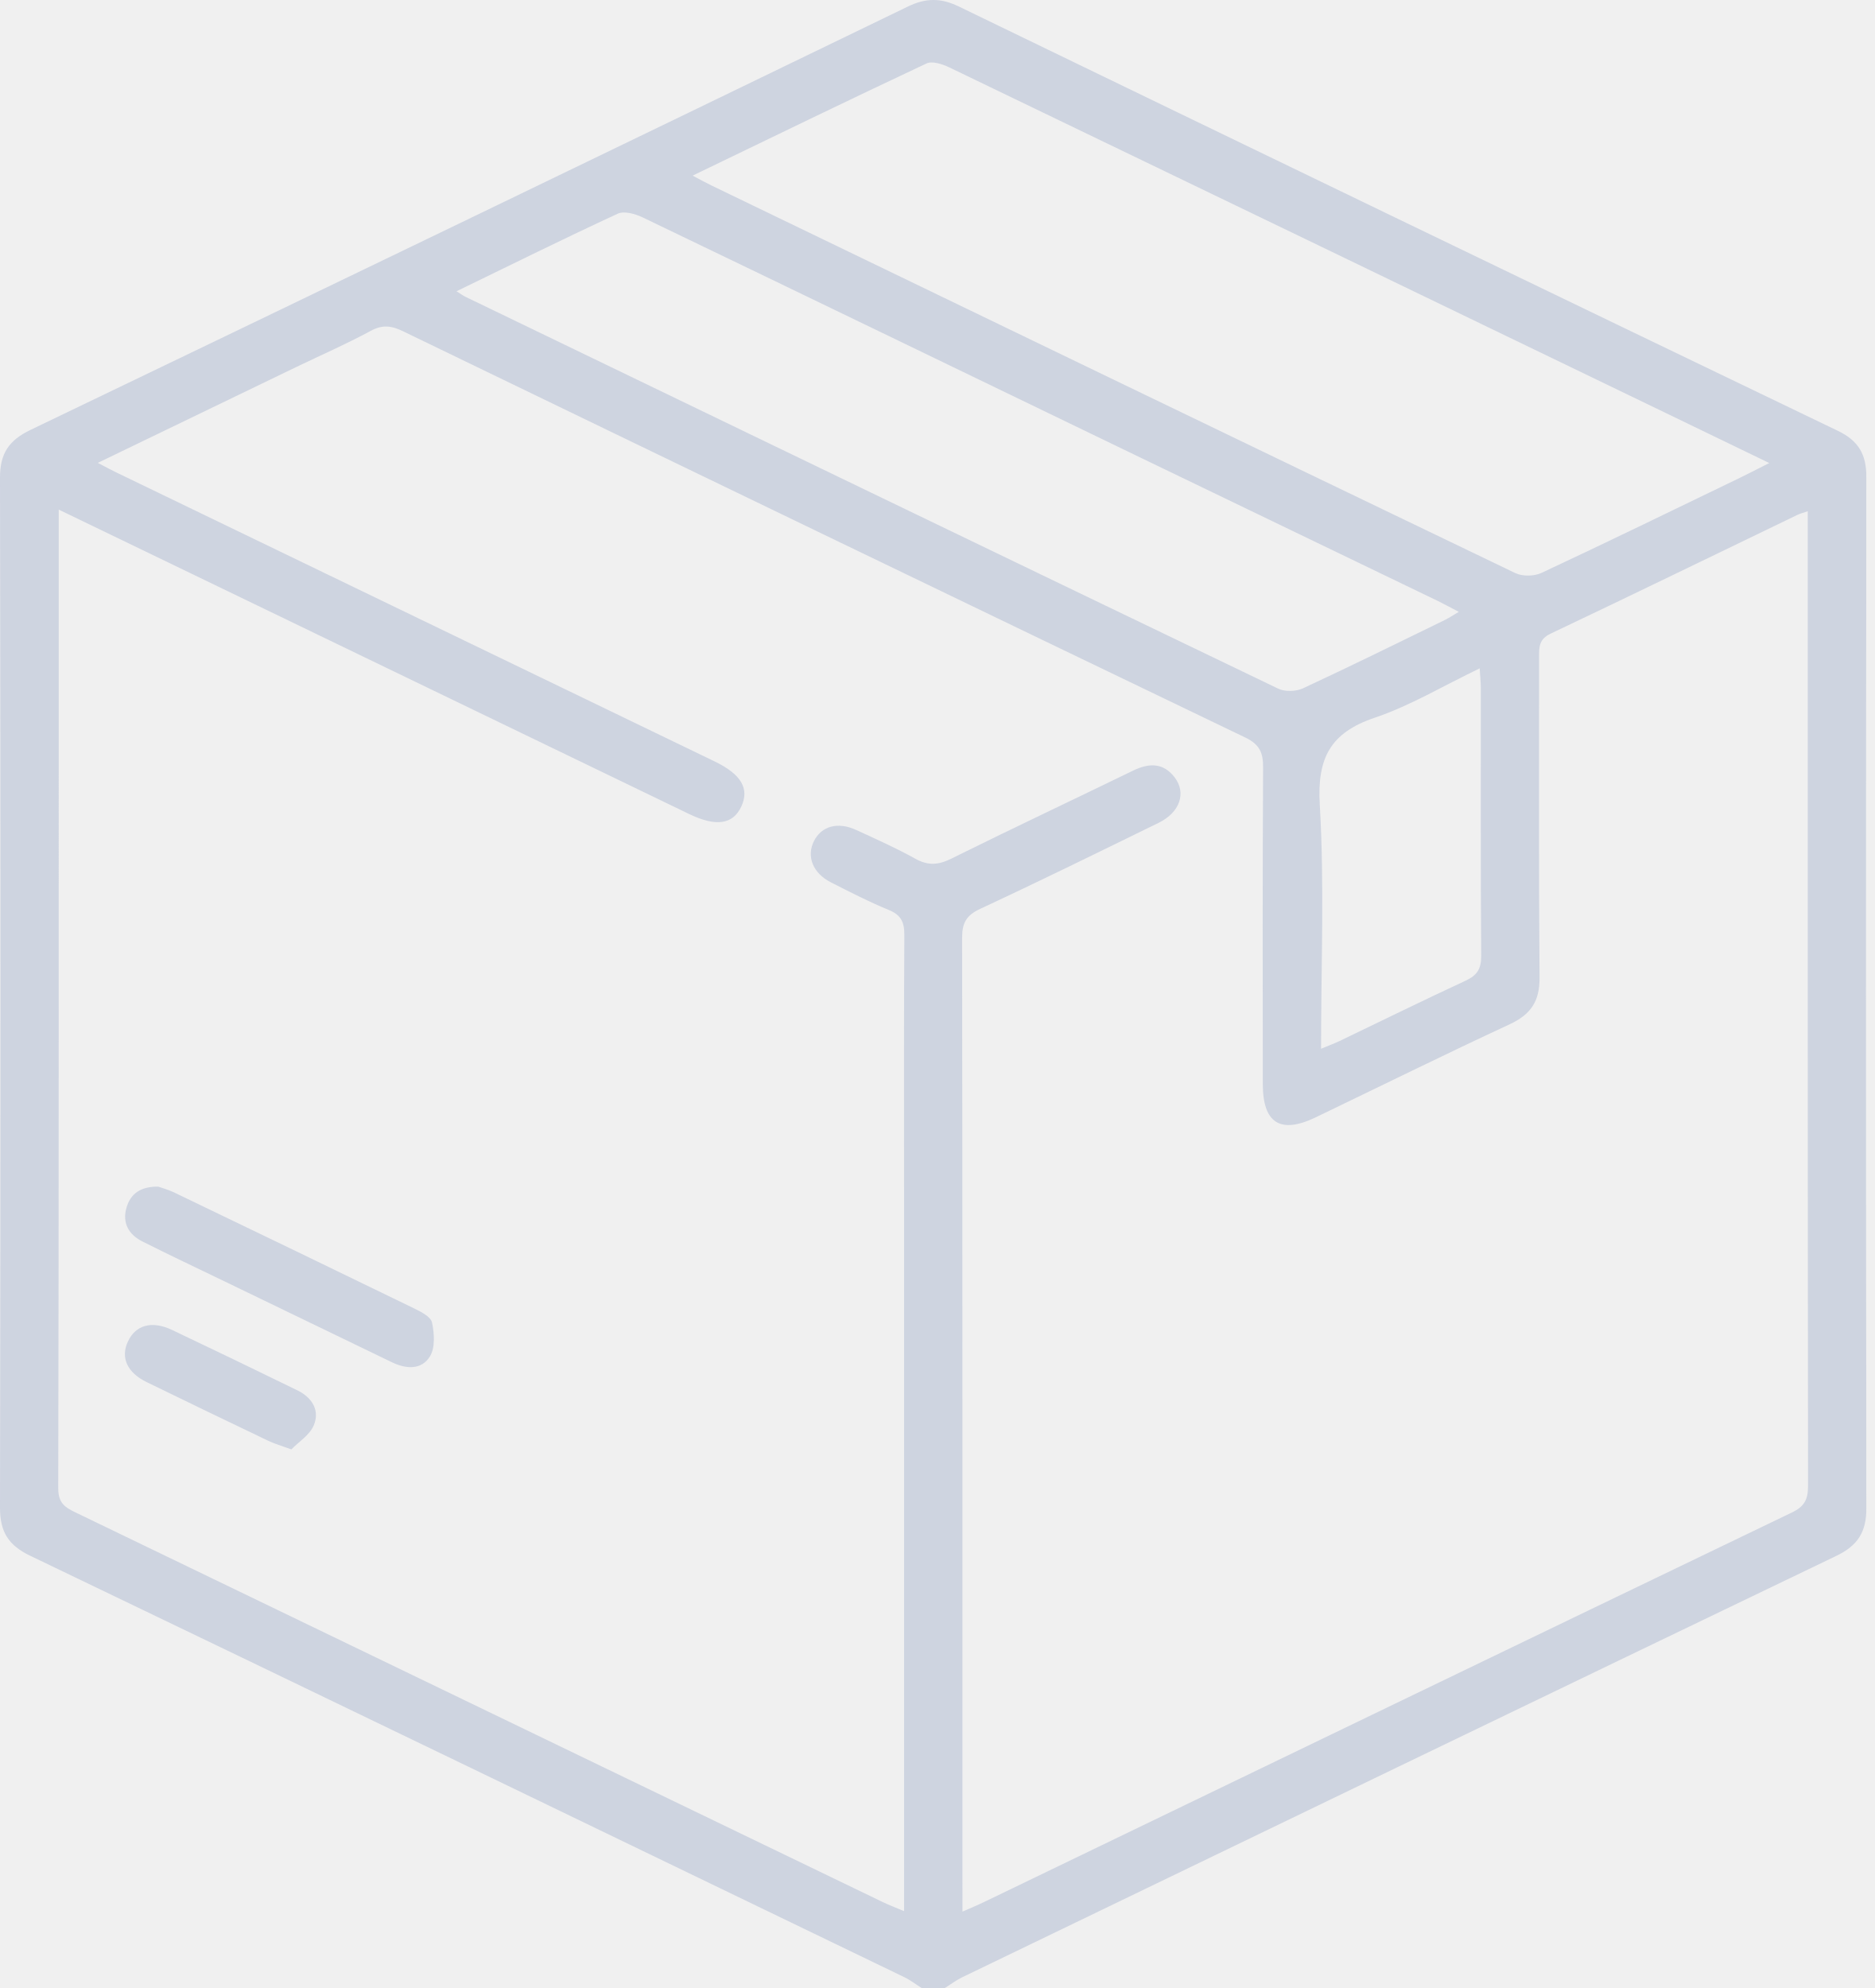
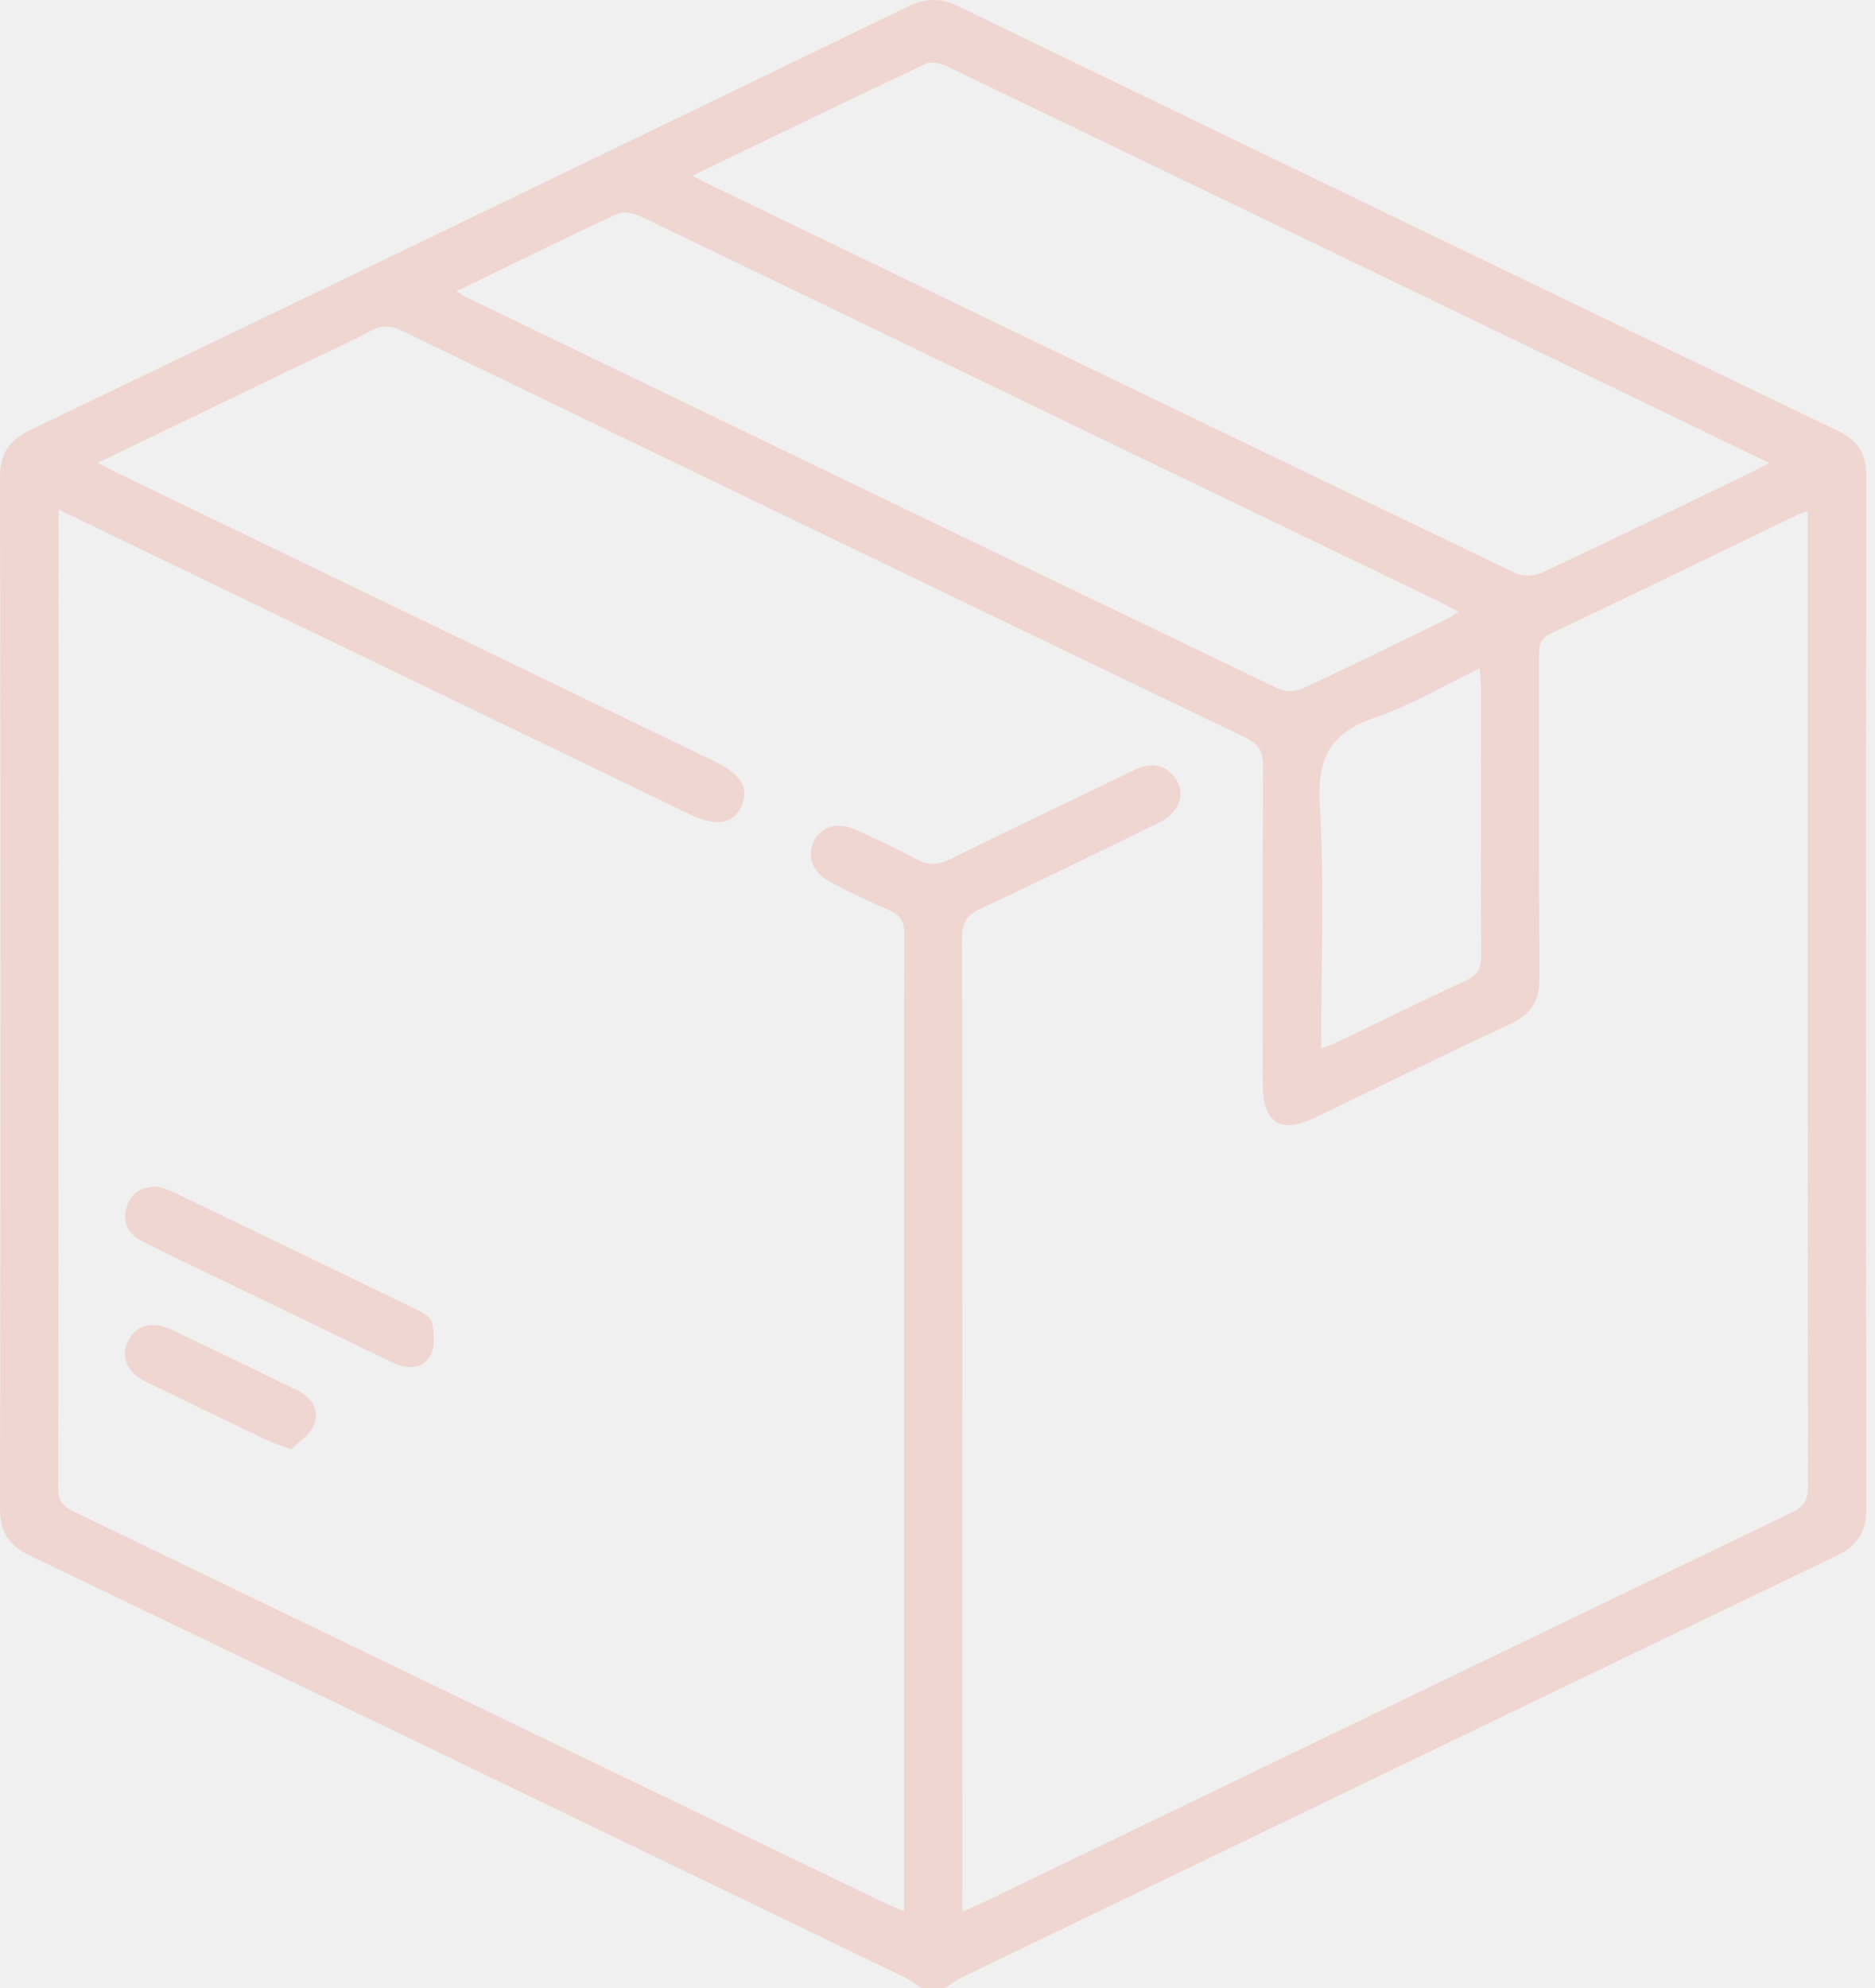
<svg xmlns="http://www.w3.org/2000/svg" width="166" height="176" viewBox="0 0 166 176" fill="none">
  <g opacity="0.15" clip-path="url(#clip0_2516_1653)">
-     <path d="M81.59 176C81.076 175.672 80.587 175.293 80.042 175.031C54.258 162.58 28.48 150.123 2.669 137.73C0.741 136.806 1.12401e-05 135.617 1.12401e-05 133.483C0.055 103.085 0.055 72.687 1.12401e-05 42.293C-0.003 40.142 0.786 38.983 2.696 38.062C28.608 25.619 54.496 13.12 80.366 0.586C81.969 -0.193 83.293 -0.197 84.89 0.576C110.812 13.133 136.751 25.657 162.708 38.138C164.577 39.038 165.246 40.245 165.242 42.297C165.191 72.694 165.191 103.088 165.242 133.486C165.246 135.627 164.487 136.827 162.577 137.744C136.769 150.143 110.988 162.594 85.207 175.041C84.662 175.303 84.169 175.679 83.652 176H81.587H81.59ZM5.2 45.114C5.2 45.765 5.2 46.107 5.2 46.451C5.2 74.897 5.213 103.347 5.158 131.793C5.158 133.072 5.769 133.455 6.668 133.889C30.498 145.385 54.32 156.891 78.149 168.39C78.69 168.652 79.259 168.866 80.042 169.197C80.042 168.218 80.042 167.48 80.042 166.745C80.042 146.213 80.042 125.68 80.042 105.147C80.042 97.692 80.021 90.234 80.066 82.78C80.073 81.656 79.783 81.004 78.687 80.559C76.942 79.845 75.256 78.973 73.574 78.121C71.96 77.304 71.377 75.815 72.07 74.449C72.736 73.135 74.17 72.732 75.784 73.47C77.553 74.28 79.339 75.077 81.035 76.022C82.166 76.653 83.076 76.587 84.224 76.018C89.558 73.37 94.948 70.836 100.306 68.229C101.709 67.546 102.975 67.495 103.992 68.815C105.057 70.198 104.461 71.922 102.585 72.843C97.337 75.408 92.096 77.99 86.8 80.452C85.559 81.028 85.176 81.7 85.18 83.035C85.218 111.081 85.211 139.127 85.211 167.173V169.238C85.997 168.894 86.514 168.683 87.014 168.442C110.891 156.919 134.765 145.389 158.66 133.896C159.76 133.369 160.077 132.734 160.074 131.559C160.043 103.34 160.05 75.125 160.05 46.907V45.258C159.625 45.407 159.356 45.472 159.112 45.593C151.84 49.099 144.582 52.637 137.286 56.096C136.255 56.585 136.258 57.282 136.262 58.164C136.272 67.629 136.224 77.09 136.303 86.555C136.32 88.631 135.538 89.807 133.676 90.672C127.911 93.351 122.211 96.165 116.484 98.92C113.364 100.423 111.802 99.444 111.802 95.968C111.795 86.621 111.774 77.27 111.829 67.922C111.836 66.605 111.491 65.891 110.253 65.295C85.376 53.34 60.519 41.342 35.673 29.322C34.659 28.832 33.87 28.722 32.822 29.291C30.66 30.463 28.398 31.449 26.177 32.518C20.412 35.301 14.647 38.087 8.658 40.979C9.361 41.342 9.854 41.614 10.358 41.855C27.991 50.372 45.627 58.885 63.261 67.405C65.643 68.557 66.378 69.829 65.619 71.429C64.874 73.001 63.374 73.208 60.992 72.056C48.1 65.833 35.208 59.606 22.316 53.379C16.706 50.668 11.092 47.962 5.203 45.117L5.2 45.114ZM61.319 15.547C62.105 15.961 62.547 16.209 63.002 16.426C86.71 27.877 110.419 39.331 134.152 50.734C134.789 51.041 135.827 51.023 136.476 50.72C142.282 48.007 148.047 45.196 153.819 42.41C154.681 41.993 155.533 41.552 156.643 40.993C153.409 39.428 150.437 37.99 147.464 36.556C126.328 26.353 105.195 16.147 84.049 5.968C83.445 5.679 82.542 5.379 82.031 5.617C75.201 8.823 68.412 12.127 61.323 15.547H61.319ZM40.411 25.784C40.831 26.046 41.014 26.184 41.218 26.281C65.192 37.859 89.165 49.437 113.167 60.968C113.767 61.257 114.746 61.223 115.363 60.937C119.57 58.985 123.728 56.93 127.9 54.899C128.276 54.716 128.624 54.478 129.155 54.168C128.393 53.772 127.852 53.472 127.297 53.203C118.374 48.9 109.45 44.607 100.53 40.3C85.99 33.28 71.457 26.243 56.906 19.25C56.251 18.936 55.268 18.654 54.699 18.916C49.972 21.098 45.307 23.412 40.421 25.784H40.411ZM116.96 92.848C117.687 92.544 118.16 92.372 118.608 92.158C122.325 90.376 126.018 88.552 129.759 86.821C130.786 86.345 131.145 85.766 131.138 84.614C131.079 76.704 131.11 68.794 131.104 60.885C131.104 60.399 131.048 59.909 131.004 59.171C127.783 60.716 124.859 62.478 121.704 63.543C117.777 64.871 116.605 67.115 116.846 71.236C117.263 78.314 116.96 85.435 116.96 92.851V92.848Z" fill="#0D3387" />
-     <path d="M14.013 105.057C14.313 105.164 14.868 105.309 15.375 105.55C22.491 108.971 29.601 112.398 36.701 115.853C37.297 116.142 38.142 116.584 38.249 117.084C38.452 118.046 38.538 119.301 38.073 120.07C37.332 121.294 35.959 121.214 34.694 120.601C29.749 118.208 24.805 115.822 19.86 113.432C17.44 112.263 15.006 111.115 12.606 109.908C11.399 109.302 10.809 108.271 11.196 106.926C11.547 105.698 12.427 105.033 14.016 105.054L14.013 105.057Z" fill="#0D3387" />
-     <path d="M25.801 128.318C24.846 127.969 24.295 127.814 23.788 127.573C20.181 125.849 16.578 124.114 12.985 122.359C11.261 121.518 10.668 120.201 11.313 118.791C11.992 117.305 13.433 116.891 15.226 117.739C18.94 119.504 22.646 121.287 26.339 123.094C27.622 123.721 28.336 124.856 27.781 126.183C27.419 127.049 26.439 127.655 25.801 128.311V128.318Z" fill="#0D3387" />
+     <path d="M81.59 176C81.076 175.672 80.587 175.293 80.042 175.031C54.258 162.58 28.48 150.123 2.669 137.73C0.741 136.806 1.12401e-05 135.617 1.12401e-05 133.483C0.055 103.085 0.055 72.687 1.12401e-05 42.293C-0.003 40.142 0.786 38.983 2.696 38.062C28.608 25.619 54.496 13.12 80.366 0.586C81.969 -0.193 83.293 -0.197 84.89 0.576C110.812 13.133 136.751 25.657 162.708 38.138C164.577 39.038 165.246 40.245 165.242 42.297C165.191 72.694 165.191 103.088 165.242 133.486C165.246 135.627 164.487 136.827 162.577 137.744C136.769 150.143 110.988 162.594 85.207 175.041C84.662 175.303 84.169 175.679 83.652 176H81.587H81.59ZM5.2 45.114C5.2 45.765 5.2 46.107 5.2 46.451C5.2 74.897 5.213 103.347 5.158 131.793C5.158 133.072 5.769 133.455 6.668 133.889C30.498 145.385 54.32 156.891 78.149 168.39C78.69 168.652 79.259 168.866 80.042 169.197C80.042 168.218 80.042 167.48 80.042 166.745C80.042 146.213 80.042 125.68 80.042 105.147C80.042 97.692 80.021 90.234 80.066 82.78C80.073 81.656 79.783 81.004 78.687 80.559C76.942 79.845 75.256 78.973 73.574 78.121C71.96 77.304 71.377 75.815 72.07 74.449C72.736 73.135 74.17 72.732 75.784 73.47C77.553 74.28 79.339 75.077 81.035 76.022C82.166 76.653 83.076 76.587 84.224 76.018C89.558 73.37 94.948 70.836 100.306 68.229C101.709 67.546 102.975 67.495 103.992 68.815C105.057 70.198 104.461 71.922 102.585 72.843C97.337 75.408 92.096 77.99 86.8 80.452C85.559 81.028 85.176 81.7 85.18 83.035C85.218 111.081 85.211 139.127 85.211 167.173V169.238C85.997 168.894 86.514 168.683 87.014 168.442C110.891 156.919 134.765 145.389 158.66 133.896C159.76 133.369 160.077 132.734 160.074 131.559C160.043 103.34 160.05 75.125 160.05 46.907V45.258C159.625 45.407 159.356 45.472 159.112 45.593C151.84 49.099 144.582 52.637 137.286 56.096C136.255 56.585 136.258 57.282 136.262 58.164C136.272 67.629 136.224 77.09 136.303 86.555C136.32 88.631 135.538 89.807 133.676 90.672C127.911 93.351 122.211 96.165 116.484 98.92C113.364 100.423 111.802 99.444 111.802 95.968C111.795 86.621 111.774 77.27 111.829 67.922C111.836 66.605 111.491 65.891 110.253 65.295C85.376 53.34 60.519 41.342 35.673 29.322C34.659 28.832 33.87 28.722 32.822 29.291C30.66 30.463 28.398 31.449 26.177 32.518C20.412 35.301 14.647 38.087 8.658 40.979C9.361 41.342 9.854 41.614 10.358 41.855C27.991 50.372 45.627 58.885 63.261 67.405C65.643 68.557 66.378 69.829 65.619 71.429C64.874 73.001 63.374 73.208 60.992 72.056C48.1 65.833 35.208 59.606 22.316 53.379C16.706 50.668 11.092 47.962 5.203 45.117L5.2 45.114ZM61.319 15.547C62.105 15.961 62.547 16.209 63.002 16.426C86.71 27.877 110.419 39.331 134.152 50.734C134.789 51.041 135.827 51.023 136.476 50.72C142.282 48.007 148.047 45.196 153.819 42.41C154.681 41.993 155.533 41.552 156.643 40.993C153.409 39.428 150.437 37.99 147.464 36.556C126.328 26.353 105.195 16.147 84.049 5.968C83.445 5.679 82.542 5.379 82.031 5.617C75.201 8.823 68.412 12.127 61.323 15.547H61.319ZM40.411 25.784C40.831 26.046 41.014 26.184 41.218 26.281C65.192 37.859 89.165 49.437 113.167 60.968C113.767 61.257 114.746 61.223 115.363 60.937C119.57 58.985 123.728 56.93 127.9 54.899C128.276 54.716 128.624 54.478 129.155 54.168C128.393 53.772 127.852 53.472 127.297 53.203C118.374 48.9 109.45 44.607 100.53 40.3C85.99 33.28 71.457 26.243 56.906 19.25C56.251 18.936 55.268 18.654 54.699 18.916C49.972 21.098 45.307 23.412 40.421 25.784H40.411ZM116.96 92.848C117.687 92.544 118.16 92.372 118.608 92.158C122.325 90.376 126.018 88.552 129.759 86.821C130.786 86.345 131.145 85.766 131.138 84.614C131.079 76.704 131.11 68.794 131.104 60.885C131.104 60.399 131.048 59.909 131.004 59.171C127.783 60.716 124.859 62.478 121.704 63.543C117.777 64.871 116.605 67.115 116.846 71.236C117.263 78.314 116.96 85.435 116.96 92.851V92.848Z" fill="#EE4124" />
+     <path d="M14.013 105.057C14.313 105.164 14.868 105.309 15.375 105.55C22.491 108.971 29.601 112.398 36.701 115.853C37.297 116.142 38.142 116.584 38.249 117.084C38.452 118.046 38.538 119.301 38.073 120.07C37.332 121.294 35.959 121.214 34.694 120.601C29.749 118.208 24.805 115.822 19.86 113.432C17.44 112.263 15.006 111.115 12.606 109.908C11.399 109.302 10.809 108.271 11.196 106.926C11.547 105.698 12.427 105.033 14.016 105.054L14.013 105.057Z" fill="#EE4124" />
+     <path d="M25.801 128.318C24.846 127.969 24.295 127.814 23.788 127.573C20.181 125.849 16.578 124.114 12.985 122.359C11.261 121.518 10.668 120.201 11.313 118.791C11.992 117.305 13.433 116.891 15.226 117.739C18.94 119.504 22.646 121.287 26.339 123.094C27.622 123.721 28.336 124.856 27.781 126.183C27.419 127.049 26.439 127.655 25.801 128.311V128.318Z" fill="#EE4124" />
  </g>
  <defs>
    <clipPath id="clip0_2516_1653">
      <rect width="165.246" height="176" fill="white" />
    </clipPath>
  </defs>
</svg>
